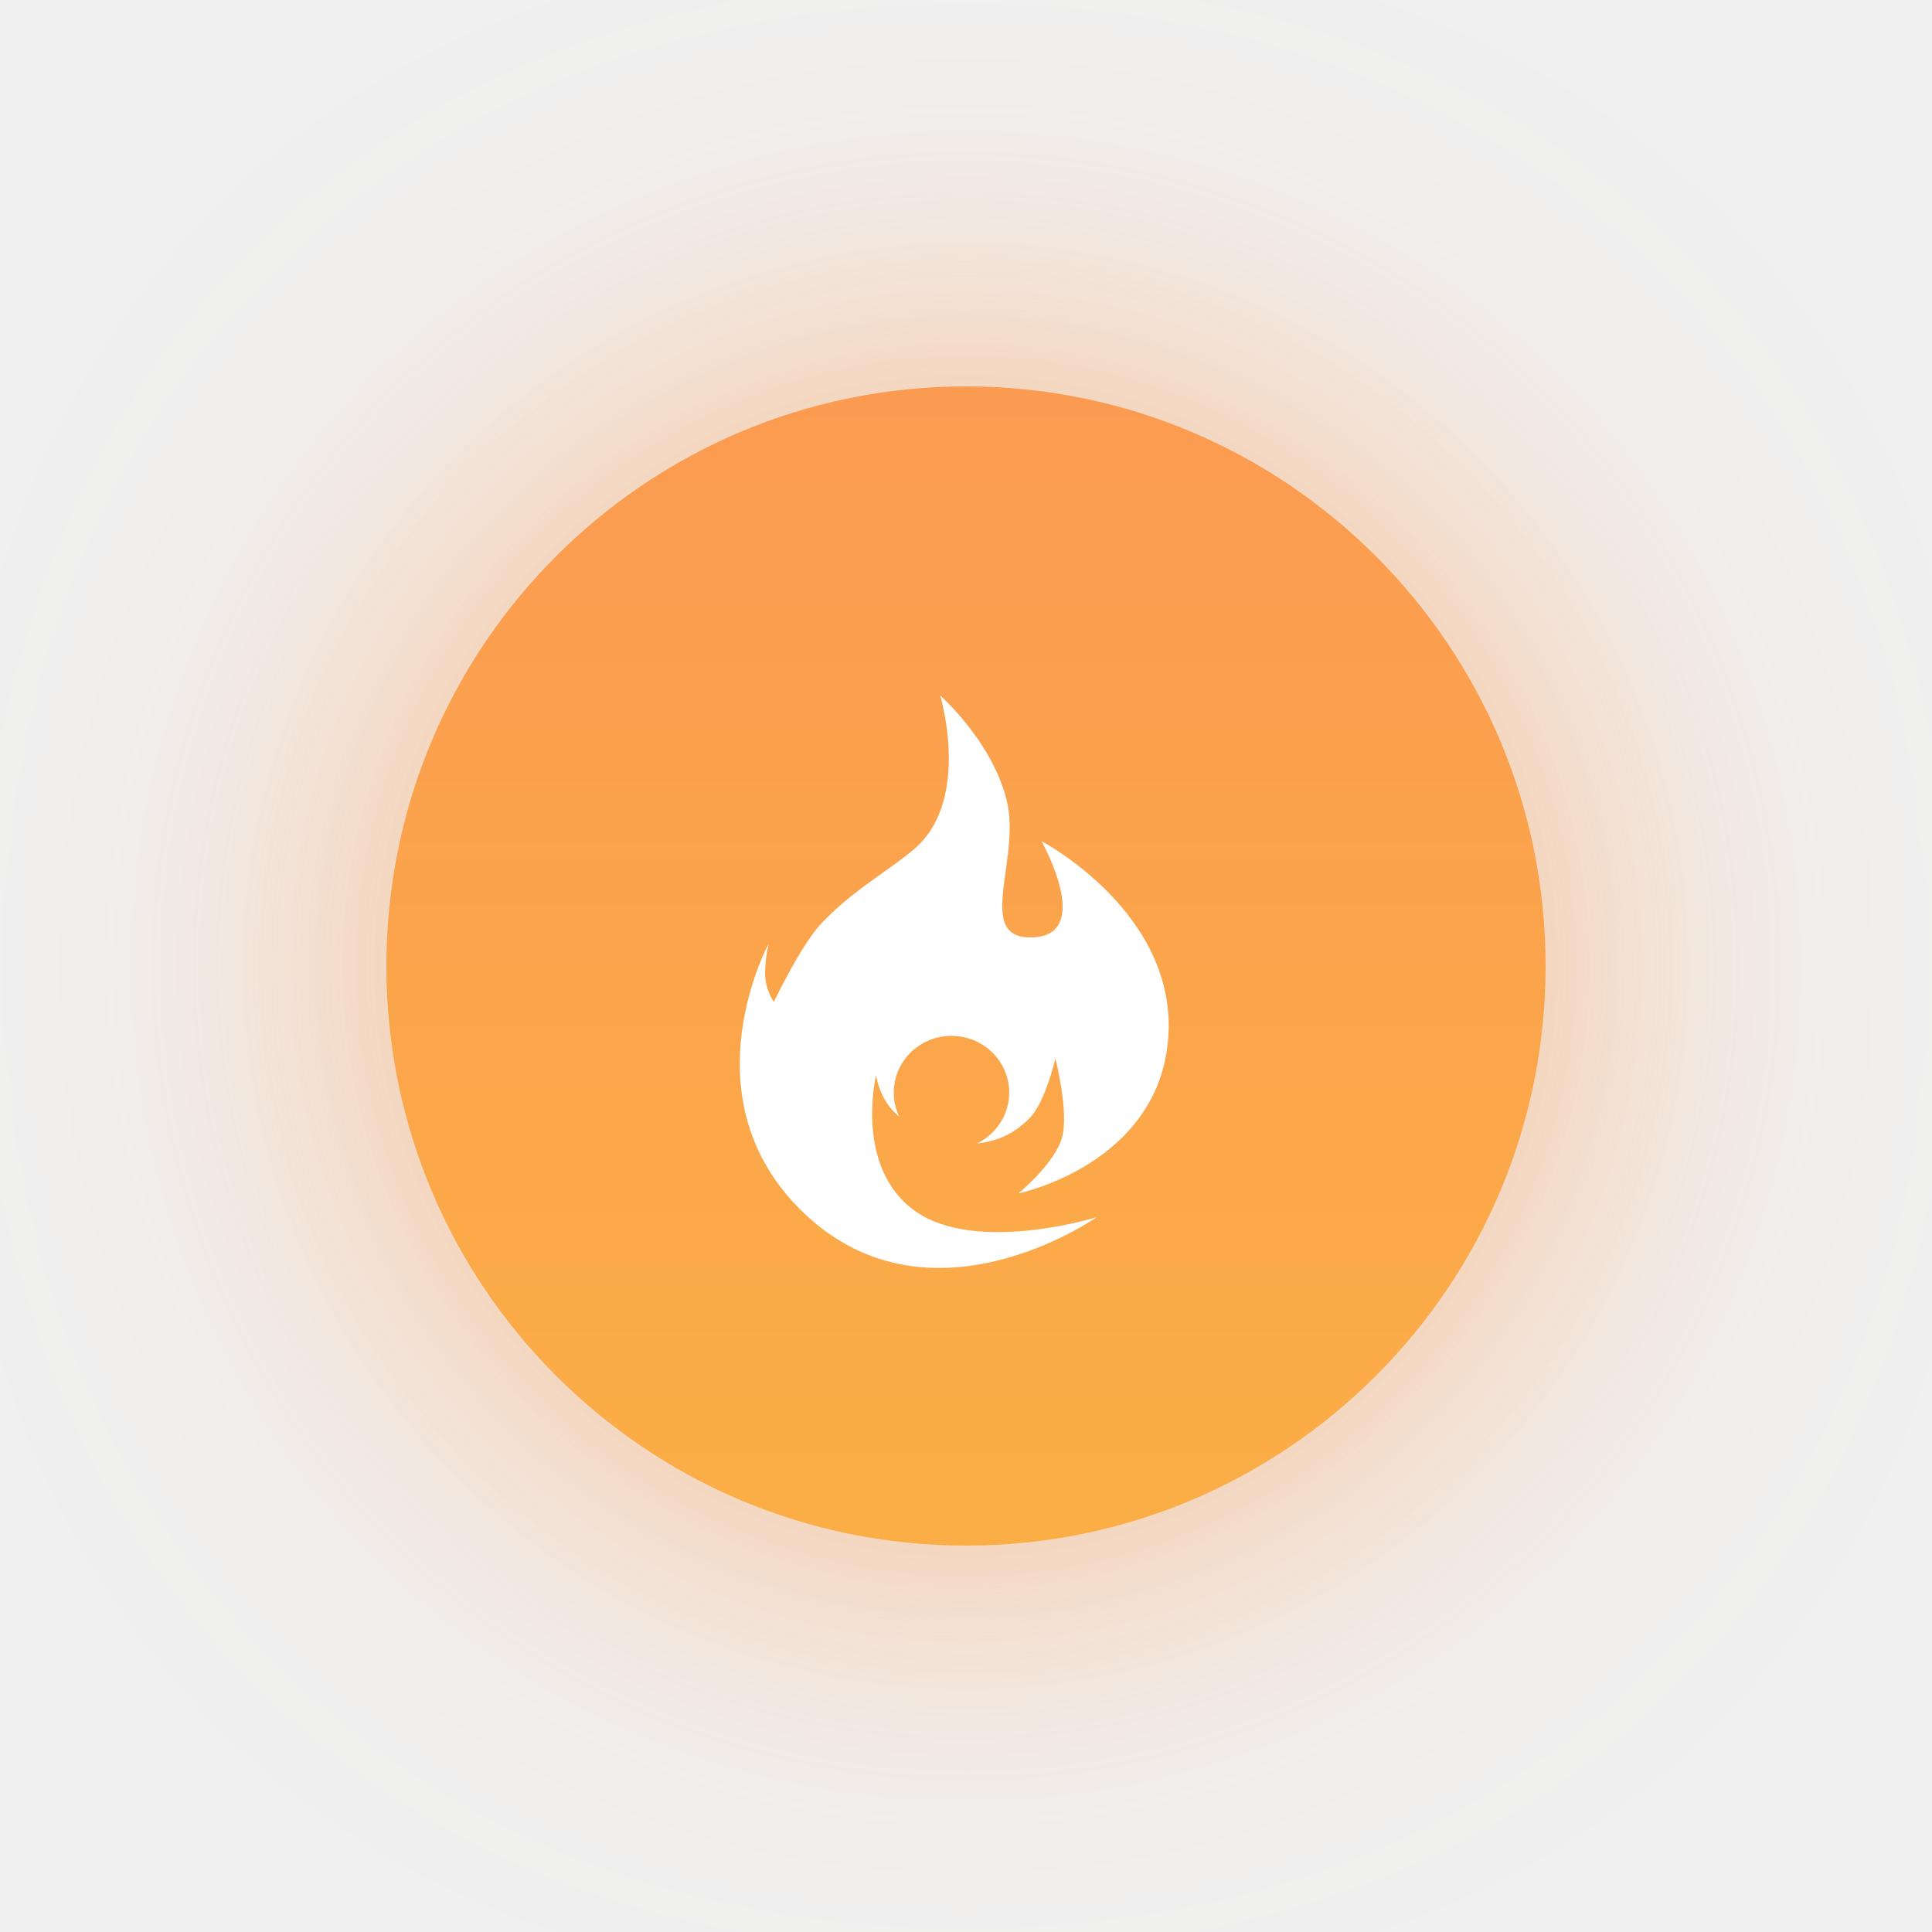
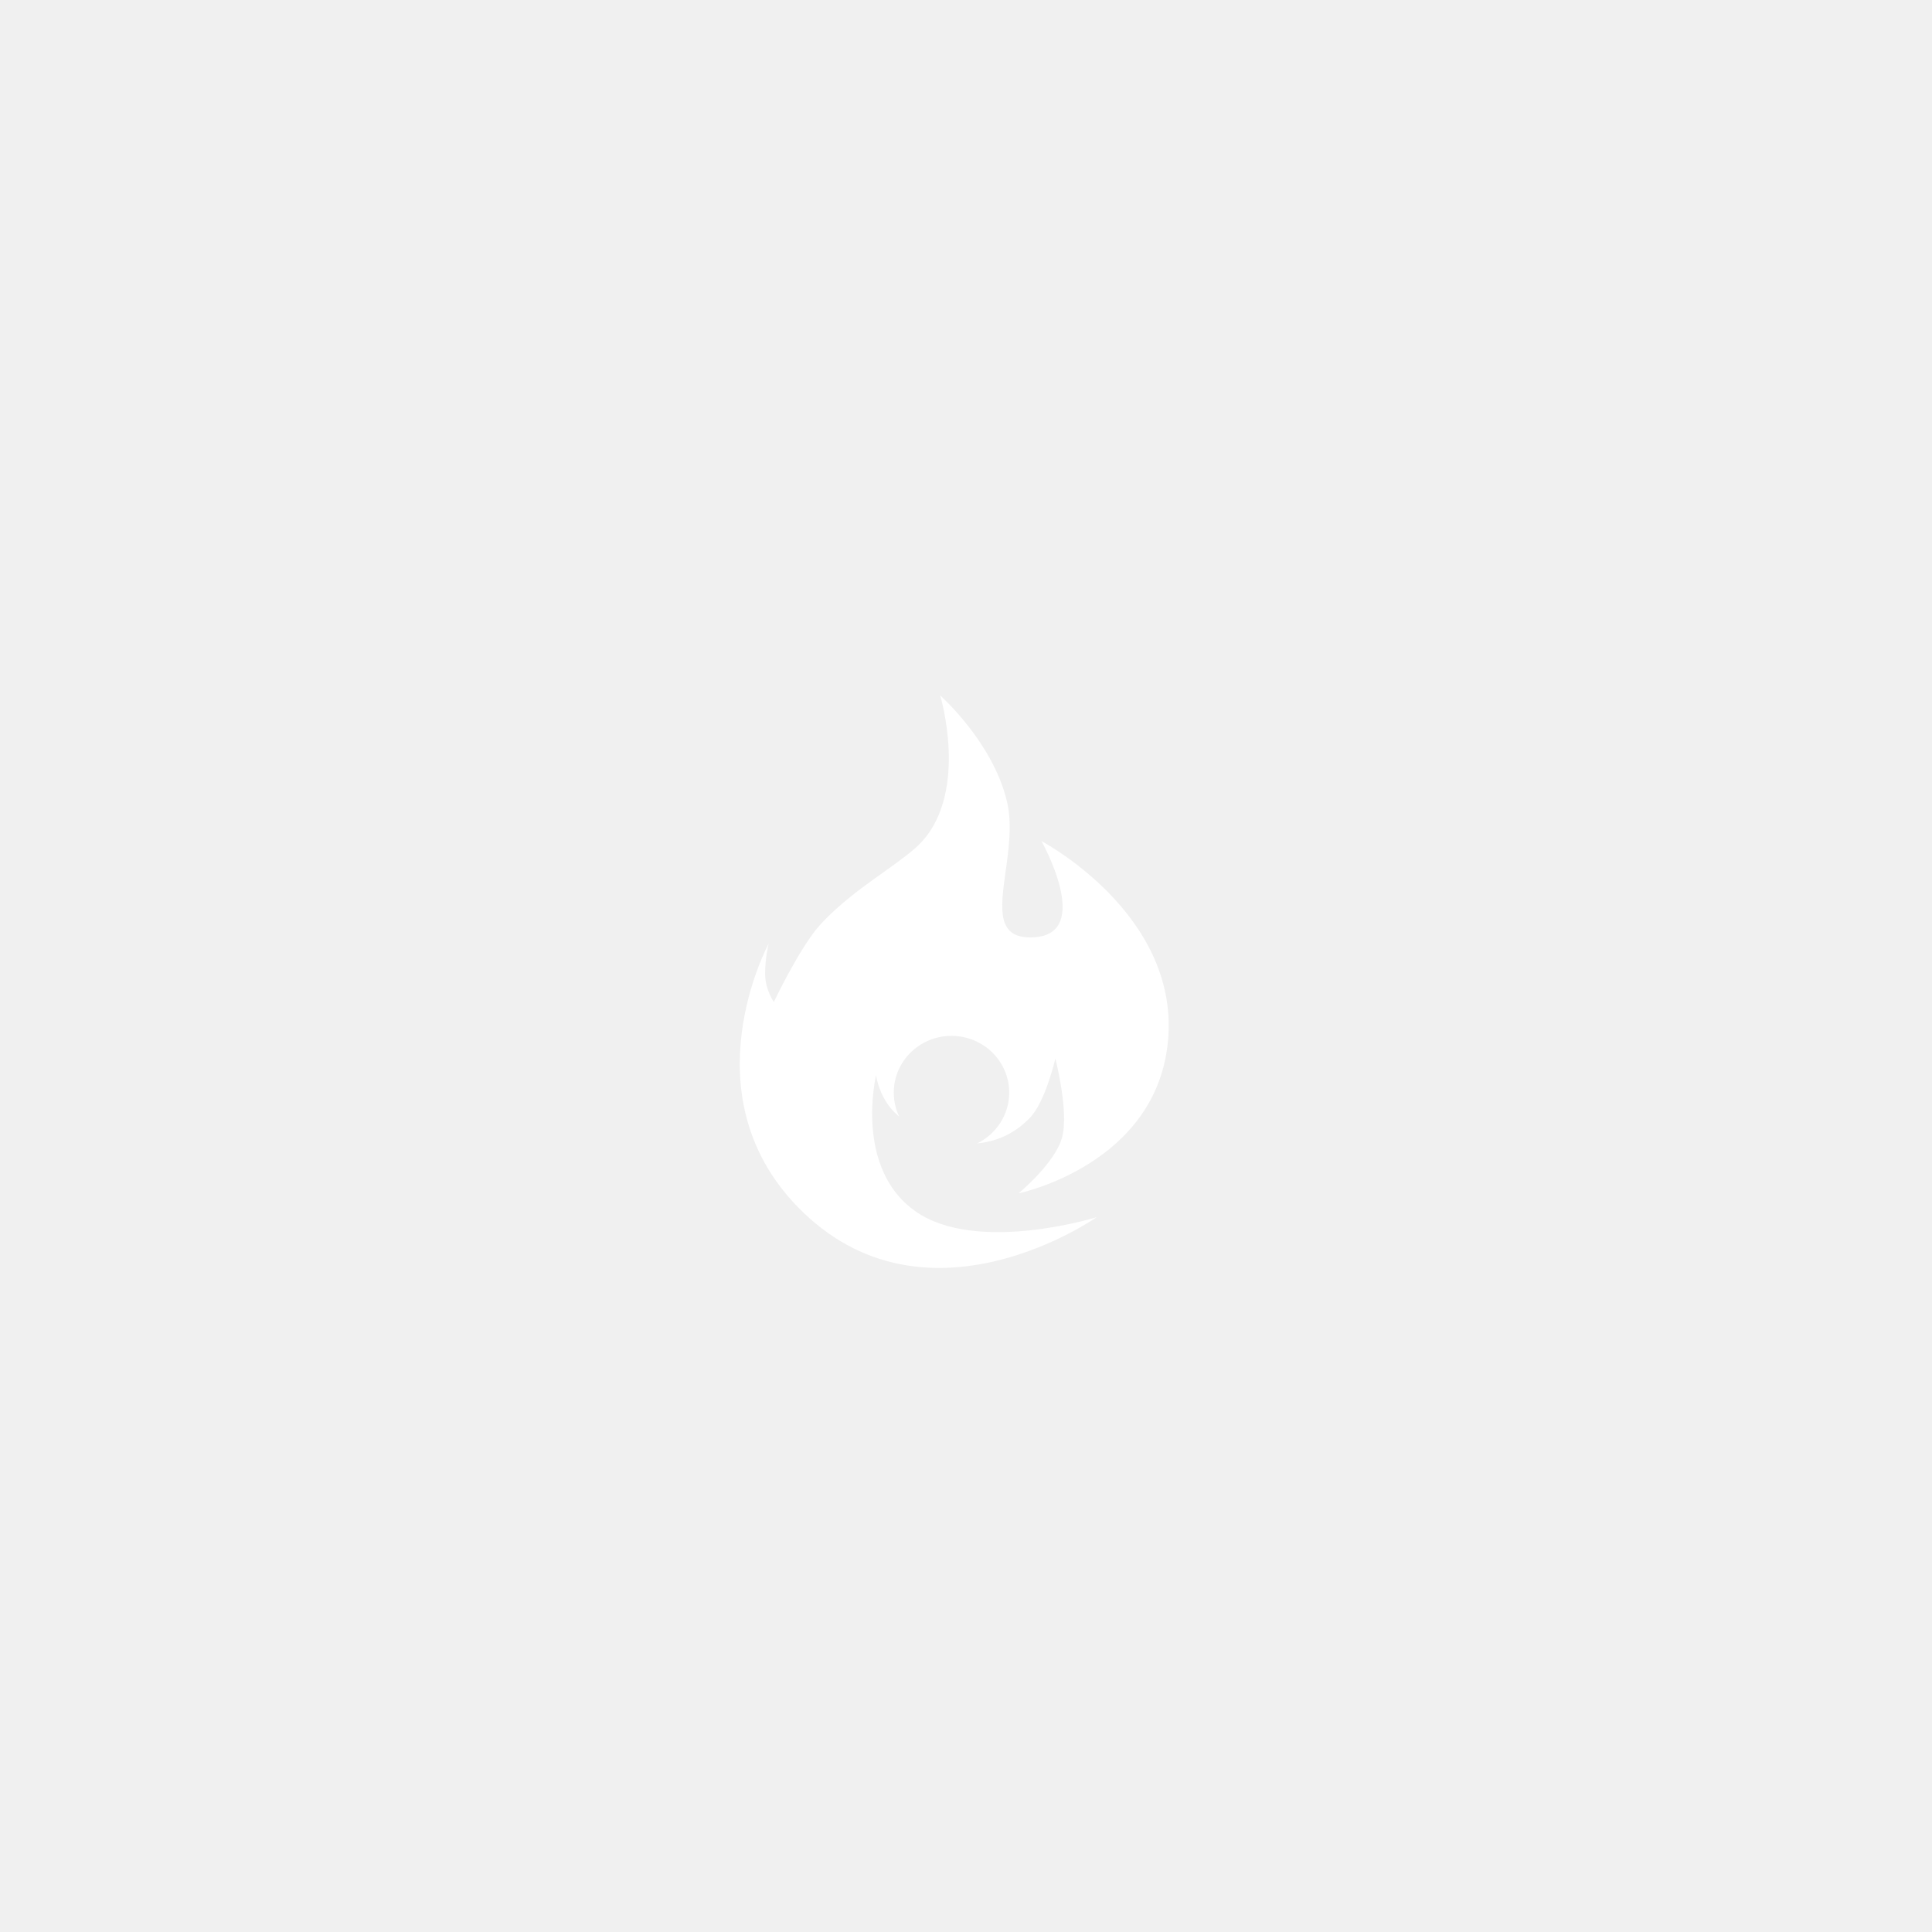
<svg xmlns="http://www.w3.org/2000/svg" width="50" height="50" viewBox="0 0 50 50" fill="none">
  <g filter="url(#filter0_d_7_35)">
    <rect x="10" y="10" width="30" height="30" rx="15" fill="url(#paint0_linear_7_35)" />
  </g>
  <path fill-rule="evenodd" clip-rule="evenodd" d="M27.485 29.44C27.669 28.771 27.313 27.395 27.313 27.395C27.313 27.395 27.056 28.516 26.653 28.93C26.309 29.283 25.889 29.529 25.285 29.593C25.779 29.353 26.118 28.853 26.118 28.276C26.118 27.465 25.449 26.808 24.624 26.808C23.799 26.808 23.131 27.465 23.131 28.276C23.131 28.497 23.181 28.707 23.27 28.895C22.754 28.485 22.673 27.826 22.673 27.826C22.673 27.826 22.097 30.217 23.684 31.343C25.272 32.468 28.381 31.501 28.381 31.501C28.381 31.501 23.931 34.632 20.634 31.224C17.793 28.288 19.892 24.423 19.892 24.423C19.892 24.423 19.801 24.782 19.801 25.198C19.801 25.614 20.027 25.931 20.027 25.931C20.027 25.931 20.7 24.512 21.224 23.935C21.72 23.389 22.341 22.946 22.878 22.564C23.291 22.269 23.654 22.01 23.871 21.768C25.066 20.432 24.333 18 24.333 18C24.333 18 25.68 19.187 26.055 20.72C26.199 21.304 26.107 21.969 26.024 22.563C25.89 23.528 25.782 24.308 26.749 24.258C28.311 24.176 26.953 21.768 26.953 21.768C26.953 21.768 30.496 23.63 30.232 26.887C29.967 30.143 26.359 30.884 26.359 30.884C26.359 30.884 27.302 30.109 27.485 29.44Z" fill="white" />
-   <defs>
-     <filter id="filter0_d_7_35" x="0" y="0" width="50" height="50" filterUnits="userSpaceOnUse" color-interpolation-filters="sRGB">
-       <feFlood flood-opacity="0" result="BackgroundImageFix" />
-       <feColorMatrix in="SourceAlpha" type="matrix" values="0 0 0 0 0 0 0 0 0 0 0 0 0 0 0 0 0 0 127 0" result="hardAlpha" />
-       <feOffset />
-       <feGaussianBlur stdDeviation="5" />
-       <feColorMatrix type="matrix" values="0 0 0 0 0.996 0 0 0 0 0.62 0 0 0 0 0.329 0 0 0 0.7 0" />
-       <feBlend mode="normal" in2="BackgroundImageFix" result="effect1_dropShadow_7_35" />
-       <feBlend mode="normal" in="SourceGraphic" in2="effect1_dropShadow_7_35" result="shape" />
-     </filter>
-     <linearGradient id="paint0_linear_7_35" x1="10" y1="10" x2="10" y2="40" gradientUnits="userSpaceOnUse">
-       <stop stop-color="#FB9B51" />
-       <stop offset="1" stop-color="#FBAE46" />
-     </linearGradient>
-   </defs>
</svg>
